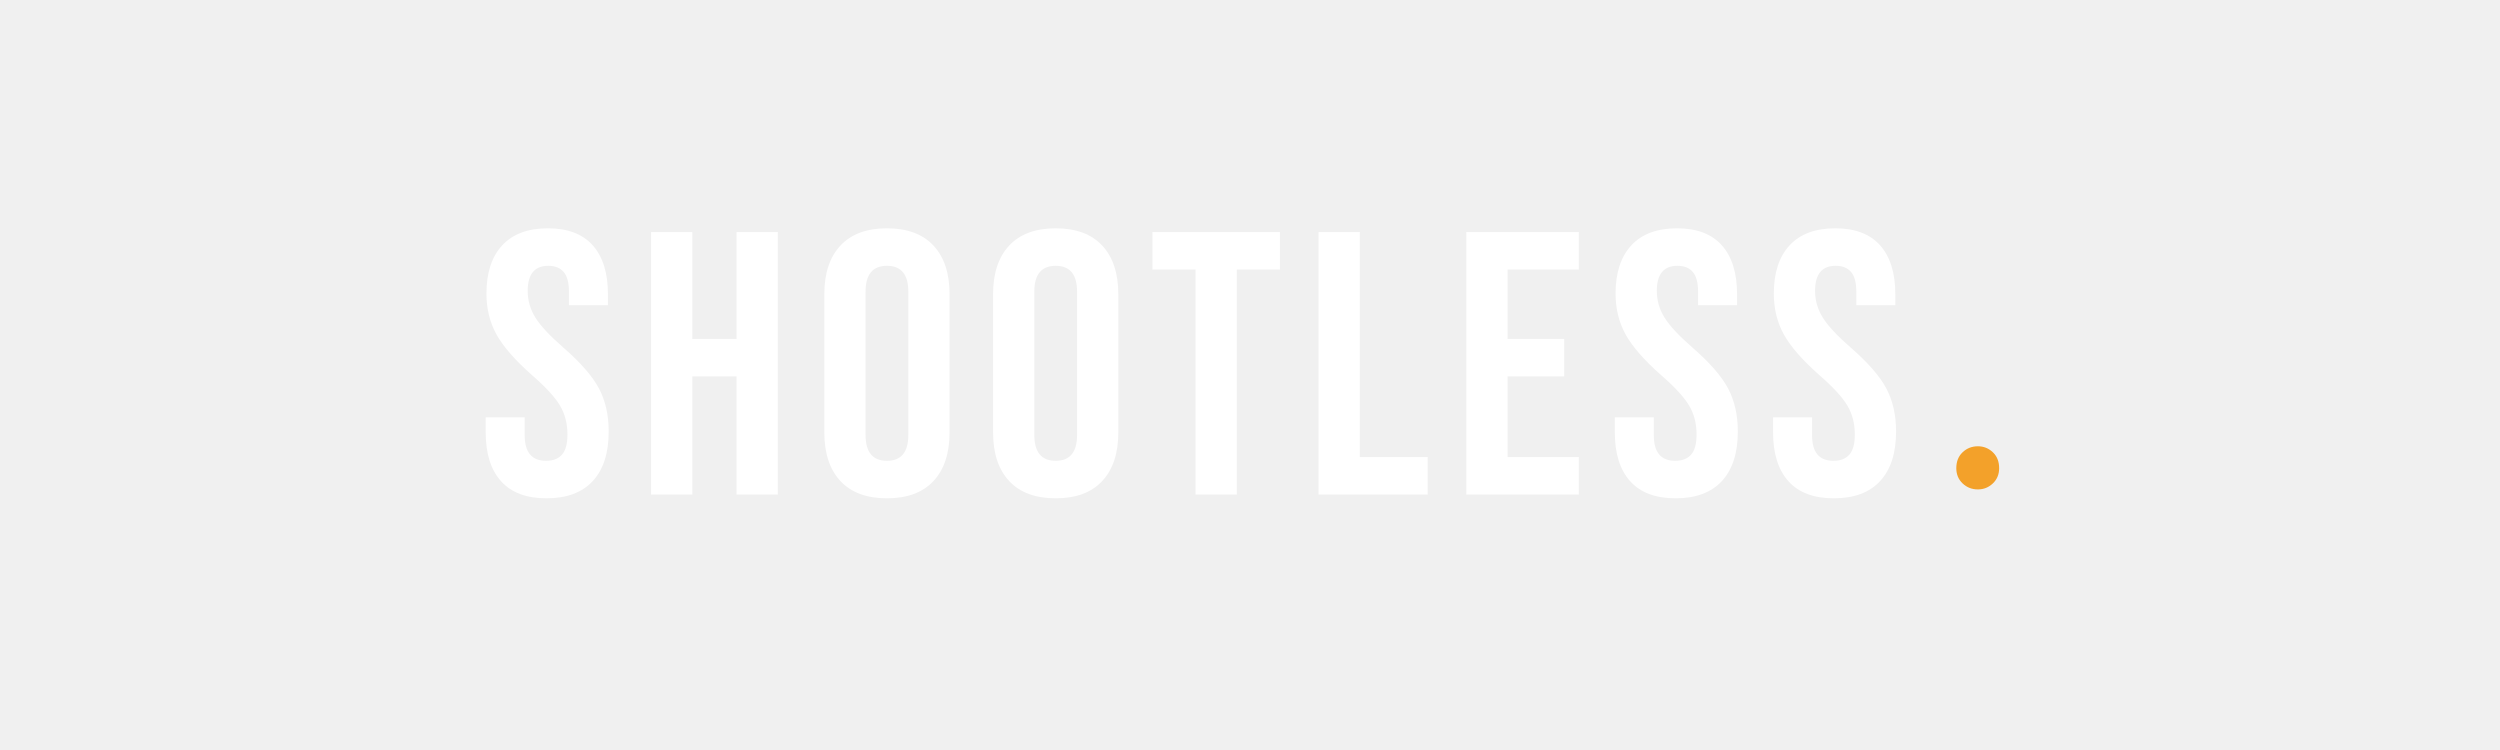
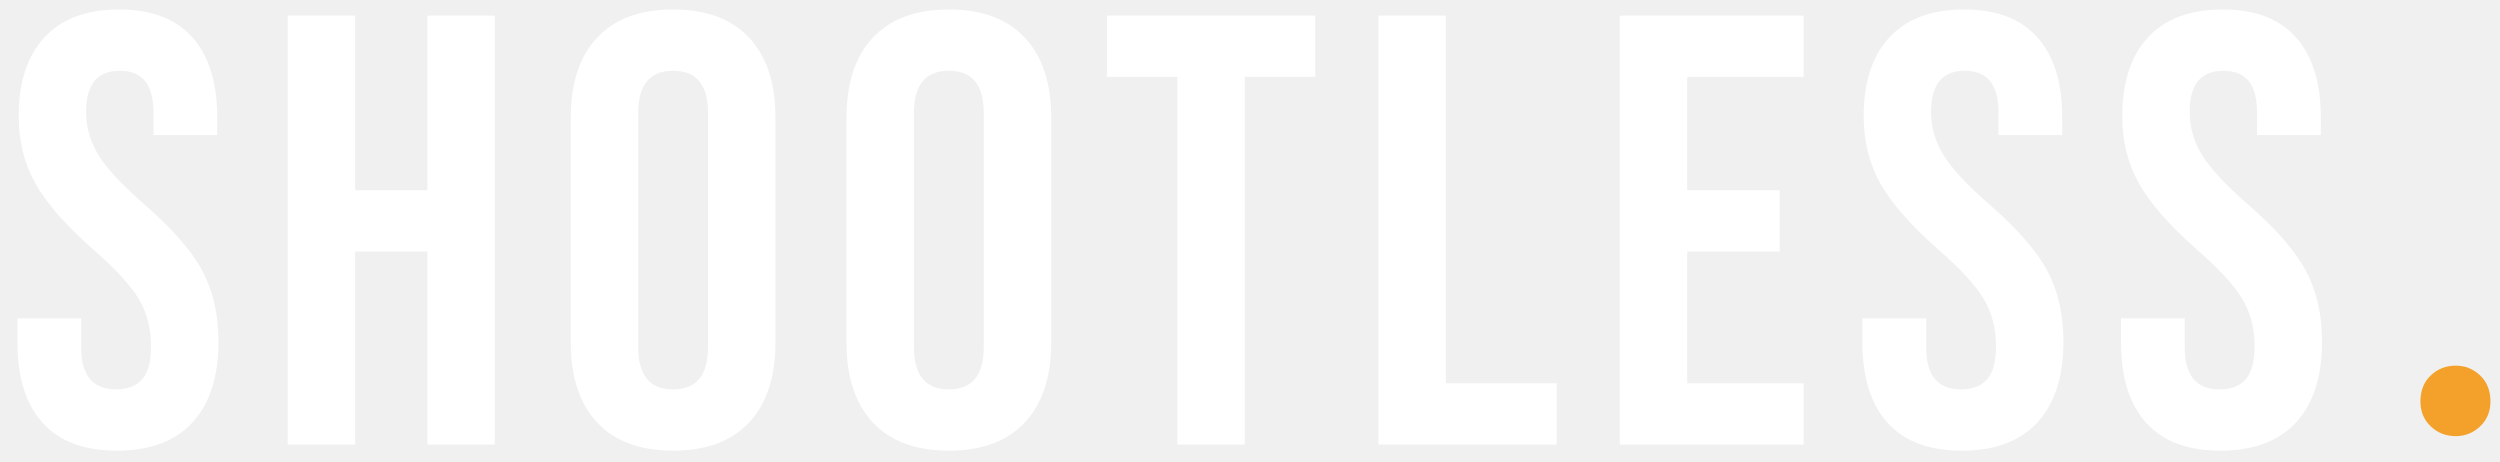
- <svg xmlns="http://www.w3.org/2000/svg" viewBox="0 0 1000 300">
+ <svg xmlns="http://www.w3.org/2000/svg" viewBox="190 89 612 113">
  <defs>
    <style>
      .cls-1{fill:#ffffff}
      .cls-2{fill:#f3a12a}
    </style>
  </defs>
  <g id="Layer_1" data-name="Layer 1">
    <g>
      <g>
        <path d="M218.577 199.322 C210.577 199.322 204.527 197.047 200.427 192.497 C196.327 187.947 194.277 181.422 194.277 172.922 L194.277 166.922 L209.877 166.922 L209.877 174.122 C209.877 180.922 212.727 184.322 218.427 184.322 C221.227 184.322 223.352 183.497 224.802 181.847 C226.252 180.197 226.977 177.522 226.977 173.822 C226.977 169.422 225.977 165.547 223.977 162.197 C221.977 158.847 218.277 154.822 212.877 150.122 C206.077 144.122 201.327 138.697 198.627 133.847 C195.927 128.997 194.577 123.522 194.577 117.422 C194.577 109.122 196.677 102.697 200.877 98.147 C205.077 93.597 211.177 91.322 219.177 91.322 C227.077 91.322 233.052 93.597 237.102 98.147 C241.152 102.697 243.177 109.222 243.177 117.722 L243.177 122.072 L227.577 122.072 L227.577 116.672 C227.577 113.072 226.877 110.447 225.477 108.797 C224.077 107.147 222.027 106.322 219.327 106.322 C213.827 106.322 211.077 109.672 211.077 116.372 C211.077 120.172 212.102 123.722 214.152 127.022 C216.202 130.322 219.927 134.322 225.327 139.022 C232.227 145.022 236.977 150.472 239.577 155.372 C242.177 160.272 243.477 166.022 243.477 172.622 C243.477 181.222 241.352 187.822 237.102 192.422 C232.852 197.022 226.677 199.322 218.577 199.322 Z" class="cls-1" />
        <path d="M260.427 92.822 L276.927 92.822 L276.927 135.572 L294.627 135.572 L294.627 92.822 L311.127 92.822 L311.127 197.822 L294.627 197.822 L294.627 150.572 L276.927 150.572 L276.927 197.822 L260.427 197.822 Z" class="cls-1" />
        <path d="M354.777 199.322 C346.677 199.322 340.477 197.022 336.177 192.422 C331.877 187.822 329.727 181.322 329.727 172.922 L329.727 117.722 C329.727 109.322 331.877 102.822 336.177 98.222 C340.477 93.622 346.677 91.322 354.777 91.322 C362.877 91.322 369.077 93.622 373.377 98.222 C377.677 102.822 379.827 109.322 379.827 117.722 L379.827 172.922 C379.827 181.322 377.677 187.822 373.377 192.422 C369.077 197.022 362.877 199.322 354.777 199.322 Z M354.777 184.322 C360.477 184.322 363.327 180.872 363.327 173.972 L363.327 116.672 C363.327 109.772 360.477 106.322 354.777 106.322 C349.077 106.322 346.227 109.772 346.227 116.672 L346.227 173.972 C346.227 180.872 349.077 184.322 354.777 184.322 Z" class="cls-1" />
        <path d="M422.277 199.322 C414.177 199.322 407.977 197.022 403.677 192.422 C399.377 187.822 397.227 181.322 397.227 172.922 L397.227 117.722 C397.227 109.322 399.377 102.822 403.677 98.222 C407.977 93.622 414.177 91.322 422.277 91.322 C430.377 91.322 436.577 93.622 440.877 98.222 C445.177 102.822 447.327 109.322 447.327 117.722 L447.327 172.922 C447.327 181.322 445.177 187.822 440.877 192.422 C436.577 197.022 430.377 199.322 422.277 199.322 Z M422.277 184.322 C427.977 184.322 430.827 180.872 430.827 173.972 L430.827 116.672 C430.827 109.772 427.977 106.322 422.277 106.322 C416.577 106.322 413.727 109.772 413.727 116.672 L413.727 173.972 C413.727 180.872 416.577 184.322 422.277 184.322 Z" class="cls-1" />
        <path d="M478.227 107.822 L460.977 107.822 L460.977 92.822 L511.977 92.822 L511.977 107.822 L494.727 107.822 L494.727 197.822 L478.227 197.822 Z" class="cls-1" />
        <path d="M527.427 92.822 L543.927 92.822 L543.927 182.822 L571.077 182.822 L571.077 197.822 L527.427 197.822 Z" class="cls-1" />
        <path d="M586.527 92.822 L631.527 92.822 L631.527 107.822 L603.027 107.822 L603.027 135.572 L625.677 135.572 L625.677 150.572 L603.027 150.572 L603.027 182.822 L631.527 182.822 L631.527 197.822 L586.527 197.822 Z" class="cls-1" />
        <path d="M670.227 199.322 C662.227 199.322 656.177 197.047 652.077 192.497 C647.977 187.947 645.927 181.422 645.927 172.922 L645.927 166.922 L661.527 166.922 L661.527 174.122 C661.527 180.922 664.377 184.322 670.077 184.322 C672.877 184.322 675.002 183.497 676.452 181.847 C677.902 180.197 678.627 177.522 678.627 173.822 C678.627 169.422 677.627 165.547 675.627 162.197 C673.627 158.847 669.927 154.822 664.527 150.122 C657.727 144.122 652.977 138.697 650.277 133.847 C647.577 128.997 646.227 123.522 646.227 117.422 C646.227 109.122 648.327 102.697 652.527 98.147 C656.727 93.597 662.827 91.322 670.827 91.322 C678.727 91.322 684.702 93.597 688.752 98.147 C692.802 102.697 694.827 109.222 694.827 117.722 L694.827 122.072 L679.227 122.072 L679.227 116.672 C679.227 113.072 678.527 110.447 677.127 108.797 C675.727 107.147 673.677 106.322 670.977 106.322 C665.477 106.322 662.727 109.672 662.727 116.372 C662.727 120.172 663.752 123.722 665.802 127.022 C667.852 130.322 671.577 134.322 676.977 139.022 C683.877 145.022 688.627 150.472 691.227 155.372 C693.827 160.272 695.127 166.022 695.127 172.622 C695.127 181.222 693.002 187.822 688.752 192.422 C684.502 197.022 678.327 199.322 670.227 199.322 Z" class="cls-1" />
        <path d="M733.527 199.322 C725.527 199.322 719.477 197.047 715.377 192.497 C711.277 187.947 709.227 181.422 709.227 172.922 L709.227 166.922 L724.827 166.922 L724.827 174.122 C724.827 180.922 727.677 184.322 733.377 184.322 C736.177 184.322 738.302 183.497 739.752 181.847 C741.202 180.197 741.927 177.522 741.927 173.822 C741.927 169.422 740.927 165.547 738.927 162.197 C736.927 158.847 733.227 154.822 727.827 150.122 C721.027 144.122 716.277 138.697 713.577 133.847 C710.877 128.997 709.527 123.522 709.527 117.422 C709.527 109.122 711.627 102.697 715.827 98.147 C720.027 93.597 726.127 91.322 734.127 91.322 C742.027 91.322 748.002 93.597 752.052 98.147 C756.102 102.697 758.127 109.222 758.127 117.722 L758.127 122.072 L742.527 122.072 L742.527 116.672 C742.527 113.072 741.827 110.447 740.427 108.797 C739.027 107.147 736.977 106.322 734.277 106.322 C728.777 106.322 726.027 109.672 726.027 116.372 C726.027 120.172 727.052 123.722 729.102 127.022 C731.152 130.322 734.877 134.322 740.277 139.022 C747.177 145.022 751.927 150.472 754.527 155.372 C757.127 160.272 758.427 166.022 758.427 172.622 C758.427 181.222 756.302 187.822 752.052 192.422 C747.802 197.022 741.627 199.322 733.527 199.322 Z" class="cls-1" />
      </g>
      <g>
        <path d="M791.162 195.766 C788.762 195.766 786.721 194.967 785.041 193.37 C783.36 191.772 782.52 189.741 782.52 187.276 C782.52 184.628 783.36 182.505 785.041 180.908 C786.721 179.31 788.762 178.511 791.162 178.511 C793.467 178.511 795.459 179.31 797.14 180.908 C798.82 182.505 799.66 184.628 799.66 187.276 C799.66 189.741 798.82 191.772 797.14 193.37 C795.459 194.967 793.467 195.766 791.162 195.766 Z" class="cls-2" />
      </g>
    </g>
  </g>
</svg>
